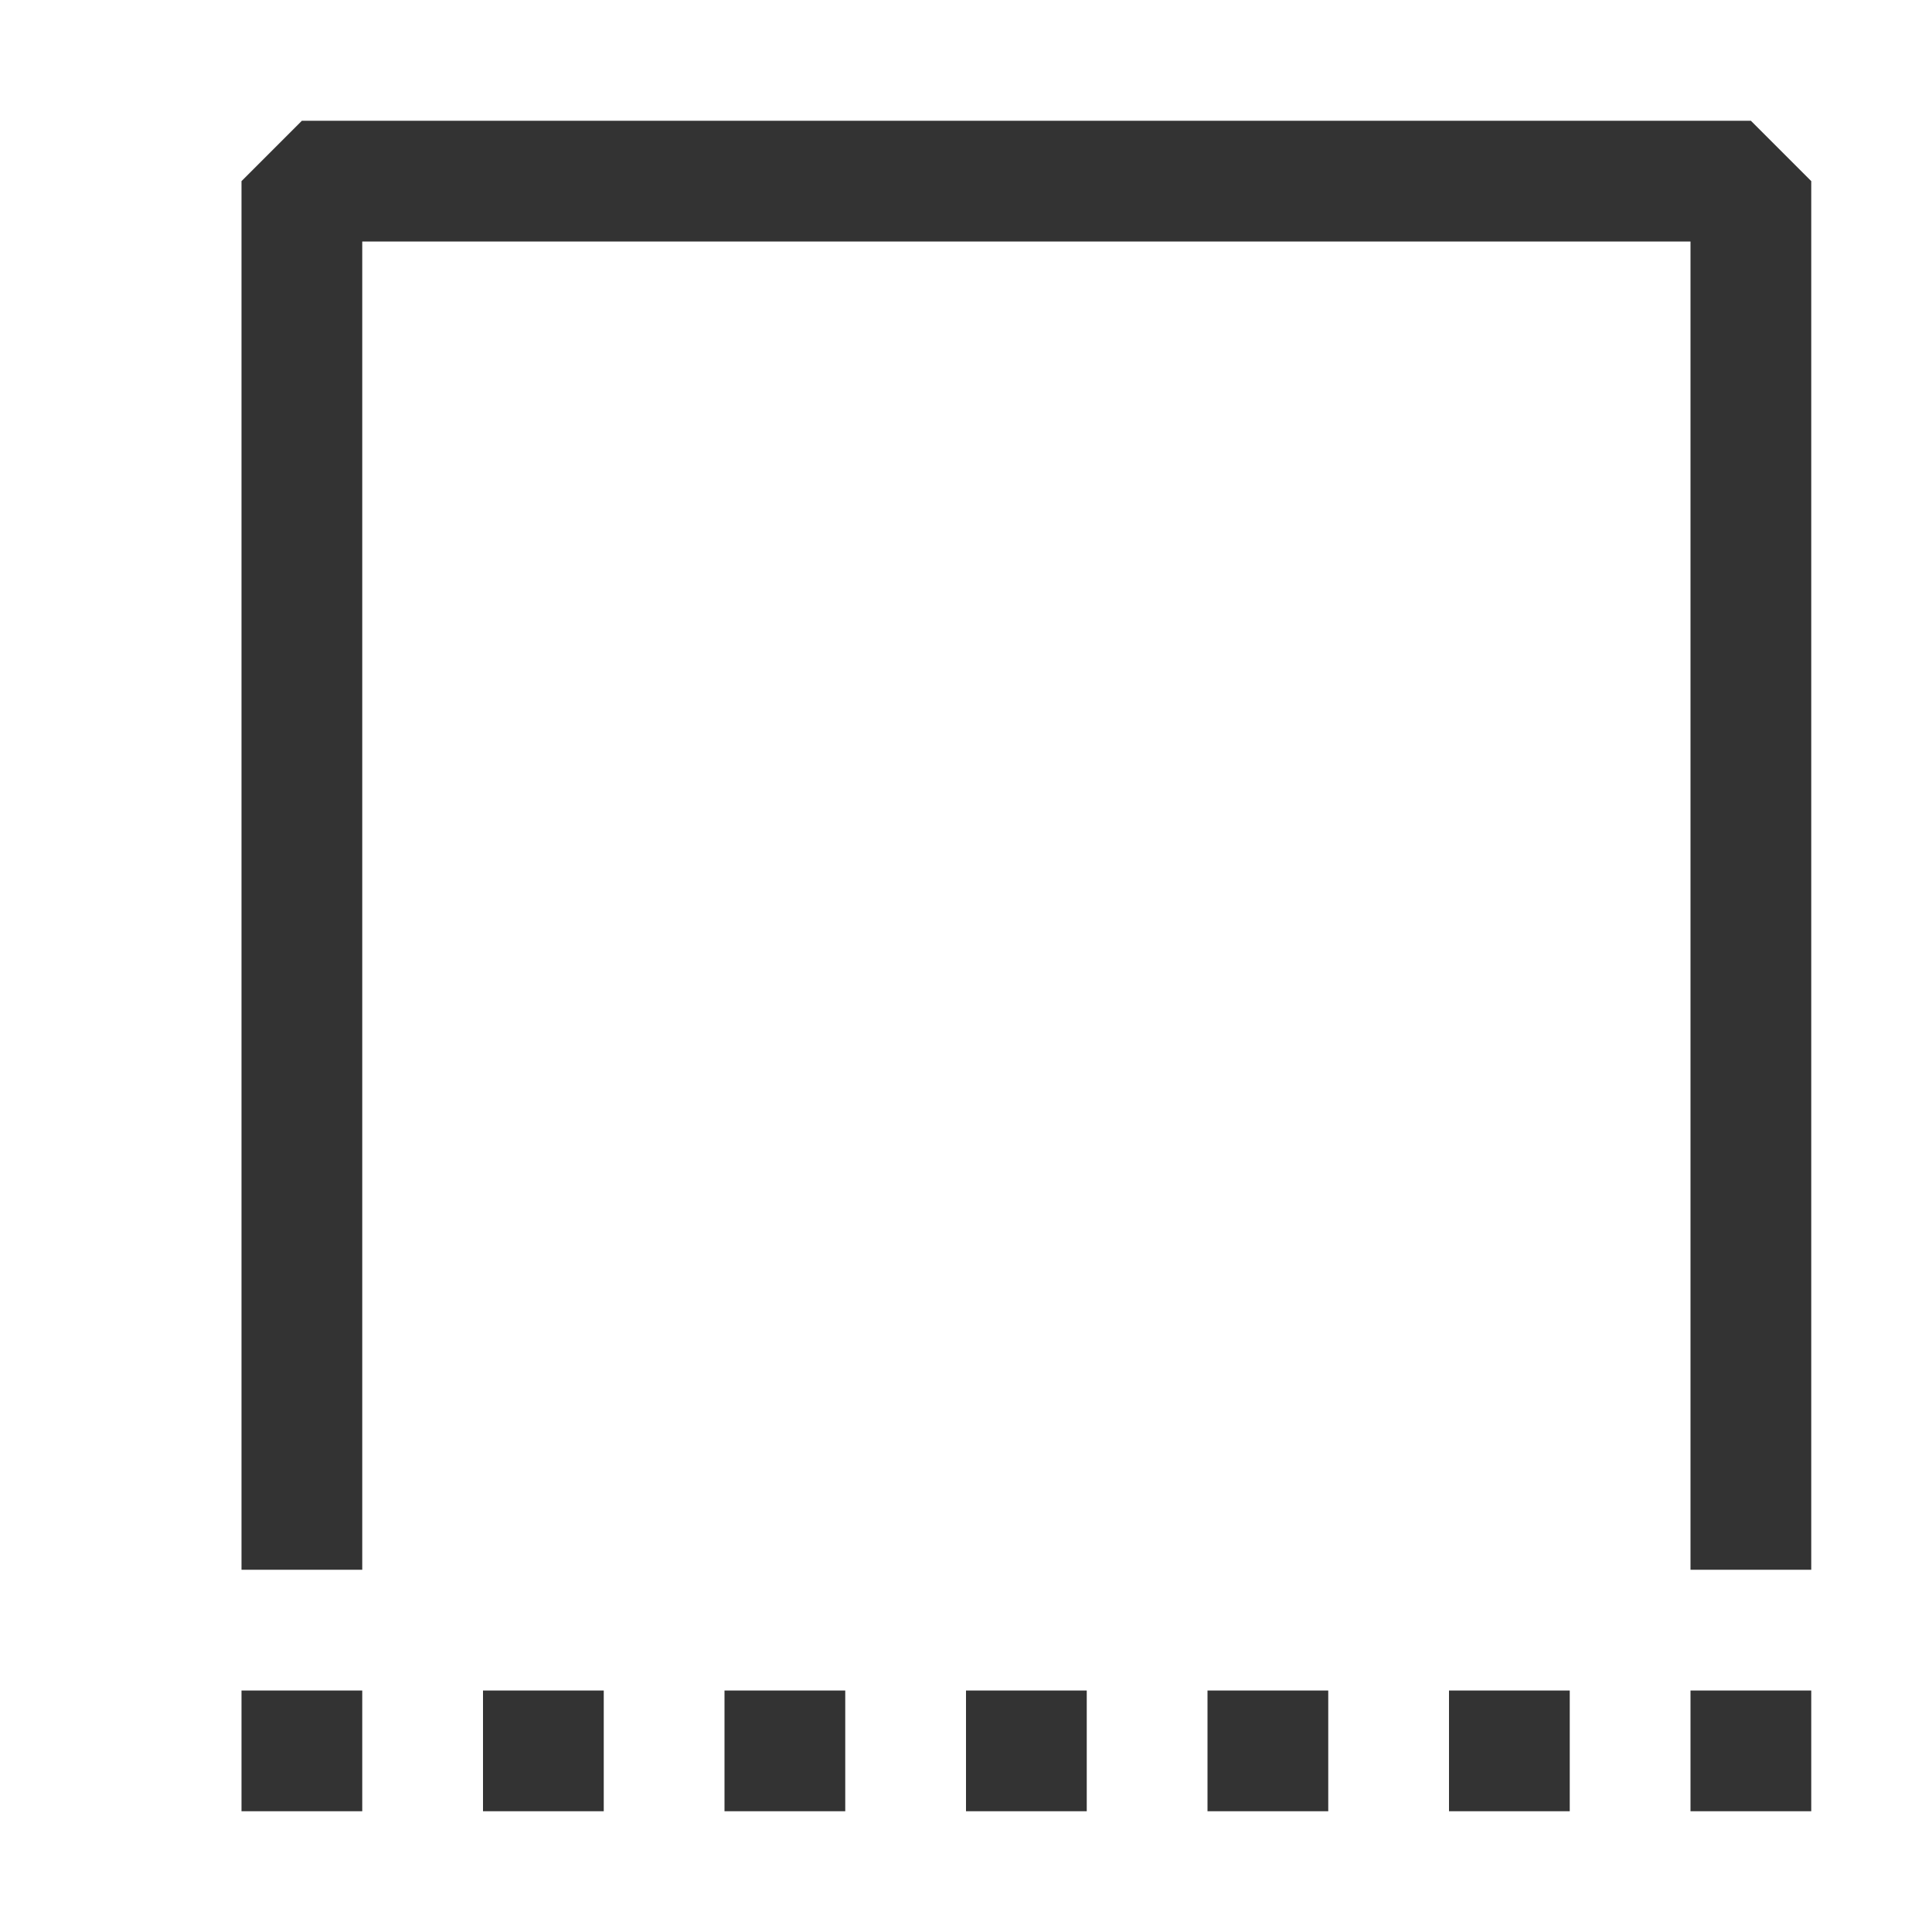
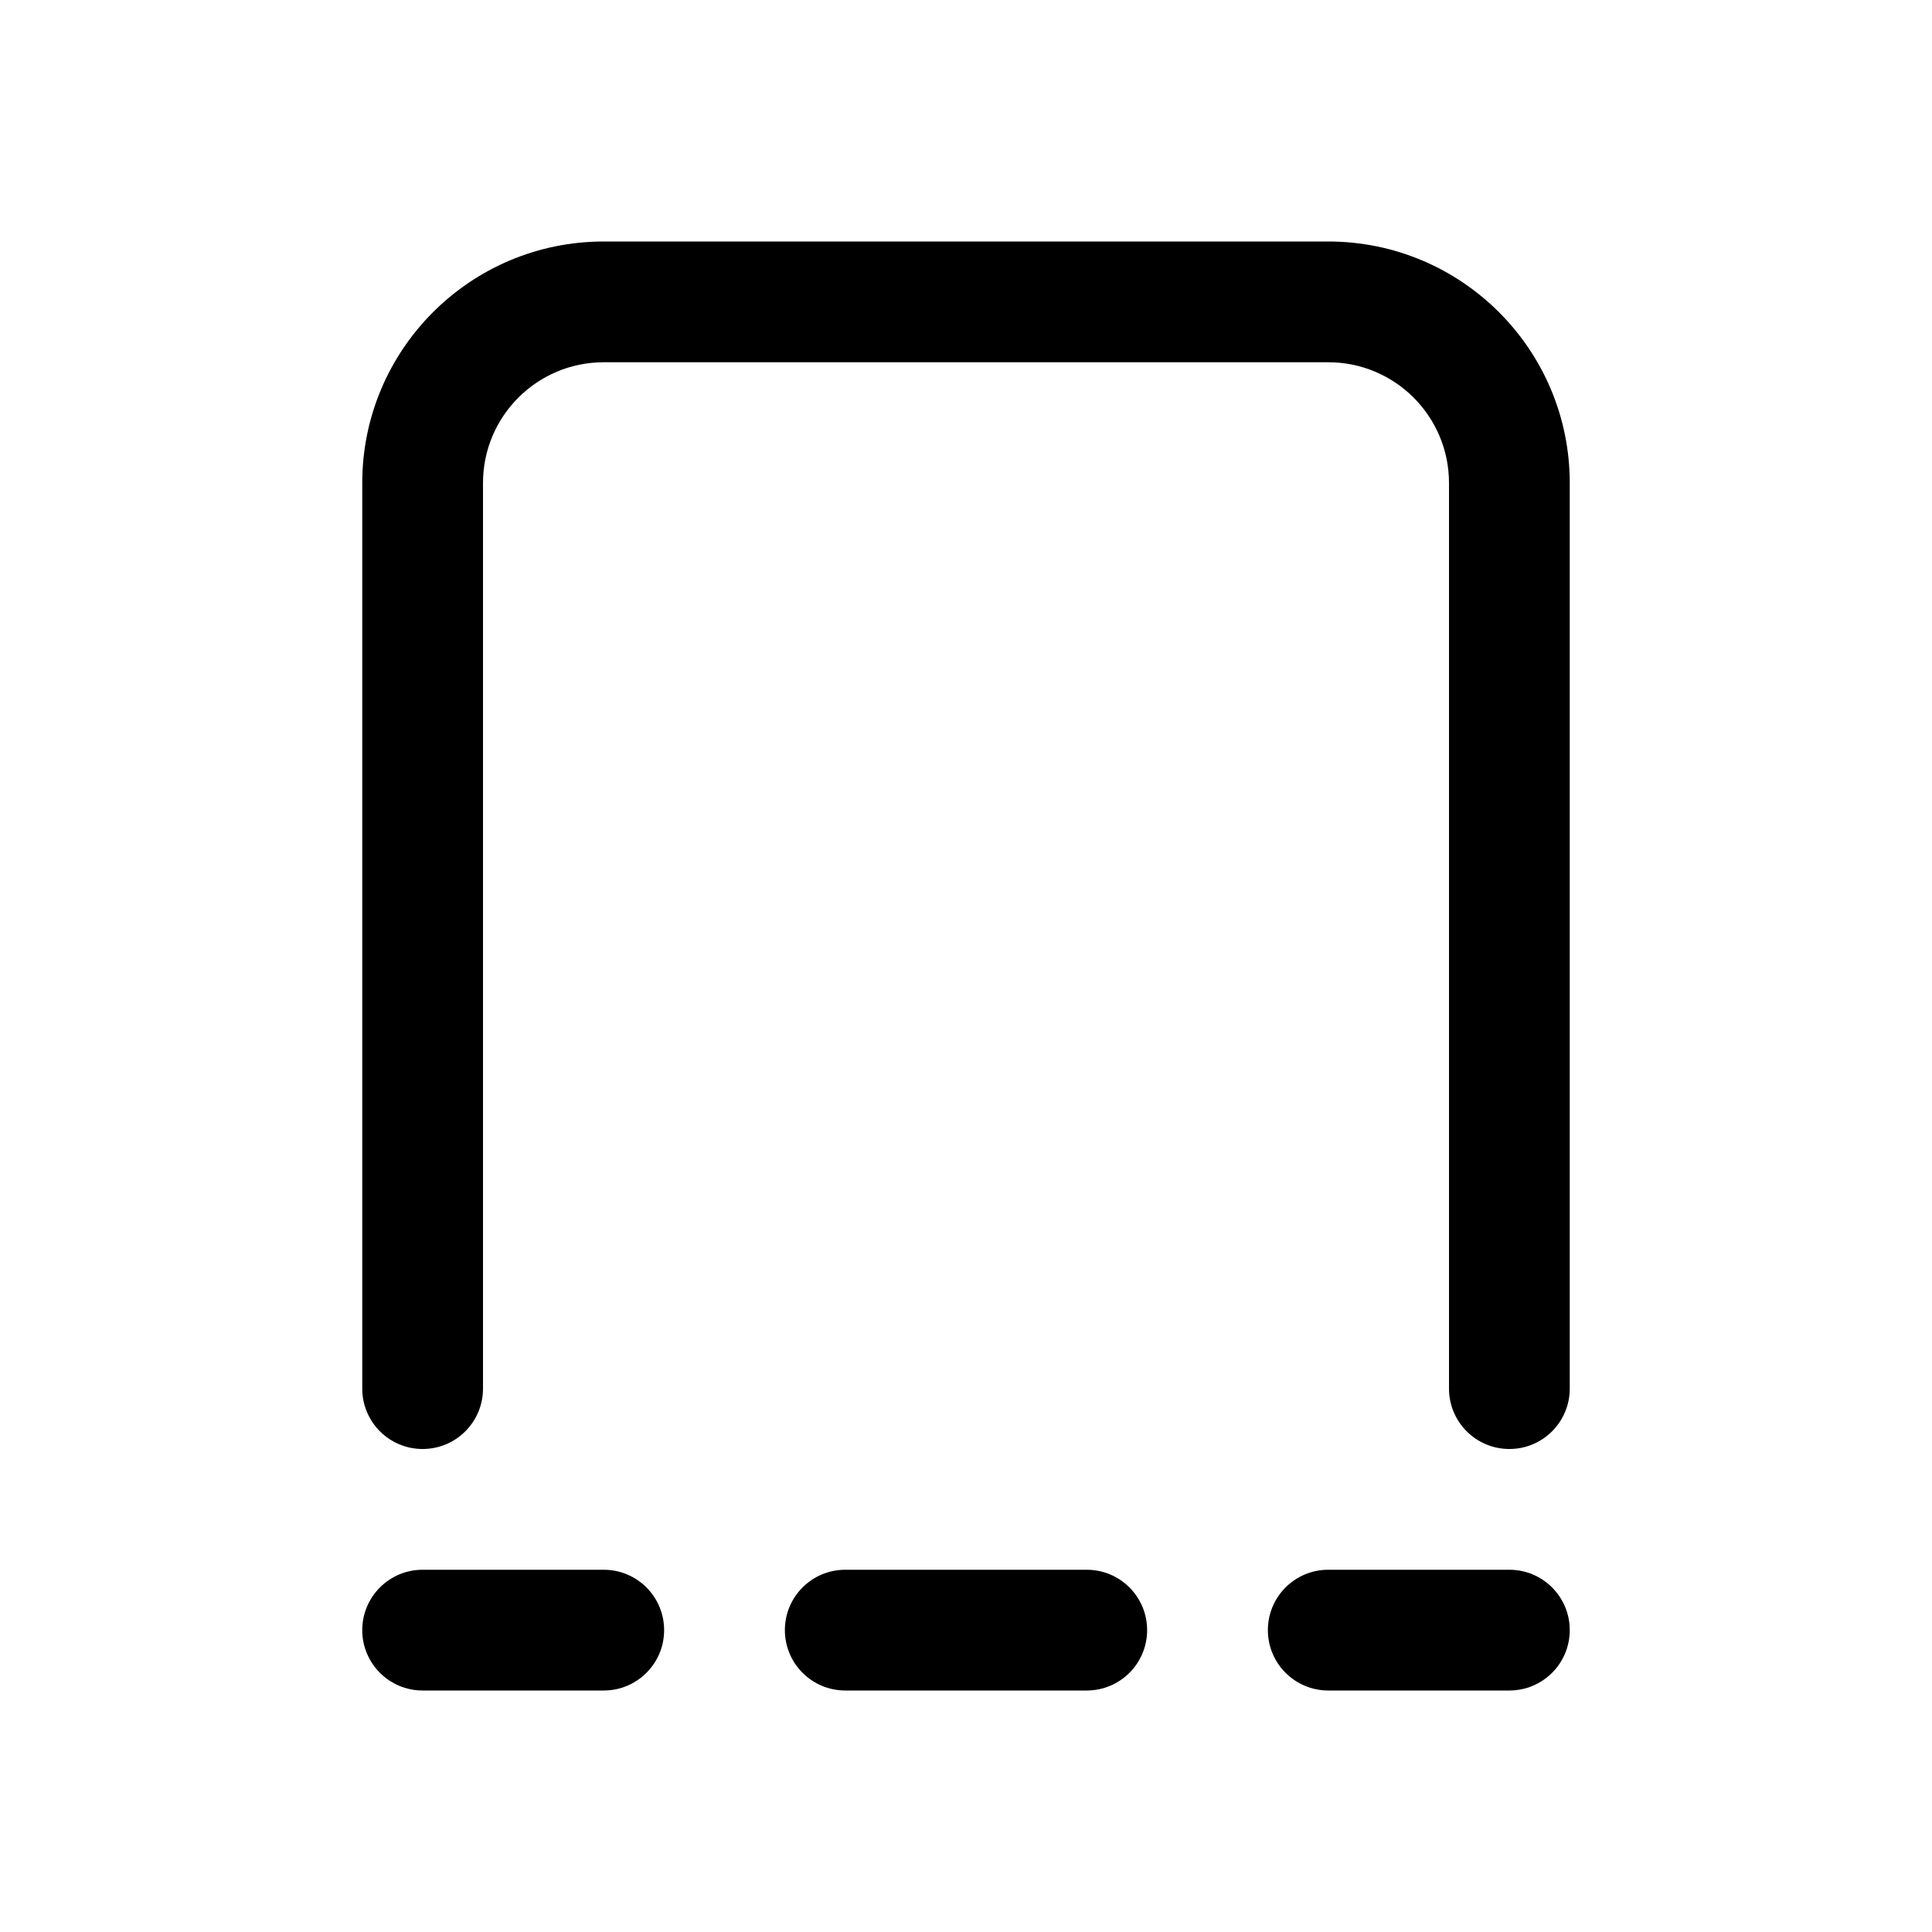
<svg xmlns="http://www.w3.org/2000/svg" width="24" height="24" viewBox="0 0 16 16">
-   <path fill="#333333" fill-rule="evenodd" d="m2.5 1l-.5.5V13h1V2h11v11h1V1.5l-.5-.5zM2 15v-1h1v1zm3-1H4v1h1zm1 0h1v1H6zm3 0H8v1h1zm1 0h1v1h-1zm5 1v-1h-1v1zm-3-1h1v1h-1z" clip-rule="evenodd" />
+   <path fill="currentColor" d="M12.5 12a.5.5 0 0 1-.5-.5V4a1 1 0 0 0-1-1H5a1 1 0 0 0-1 1v7.5a.5.5 0 0 1-1 0V4a2 2 0 0 1 2-2h6a2 2 0 0 1 2 2v7.5a.5.5 0 0 1-.5.5m-7 1.5a.5.5 0 0 1-.5.5H3.5a.5.5 0 0 1 0-1H5a.5.5 0 0 1 .5.5M9 13H7a.5.5 0 0 0 0 1h2a.5.5 0 0 0 0-1m3.5 0H11a.5.5 0 0 0 0 1h1.5a.5.5 0 0 0 0-1" />
</svg>
